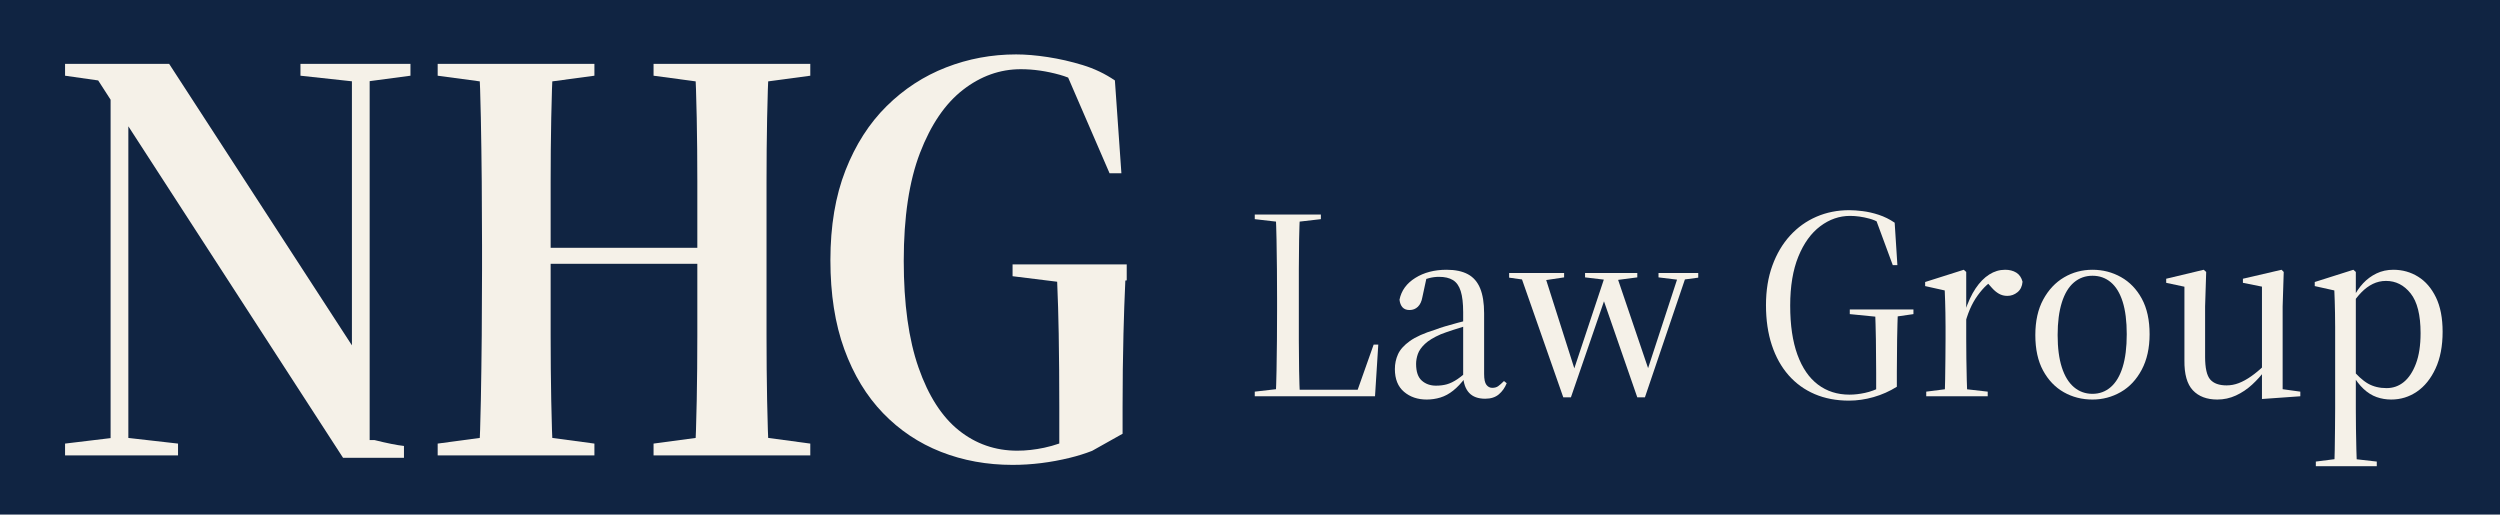
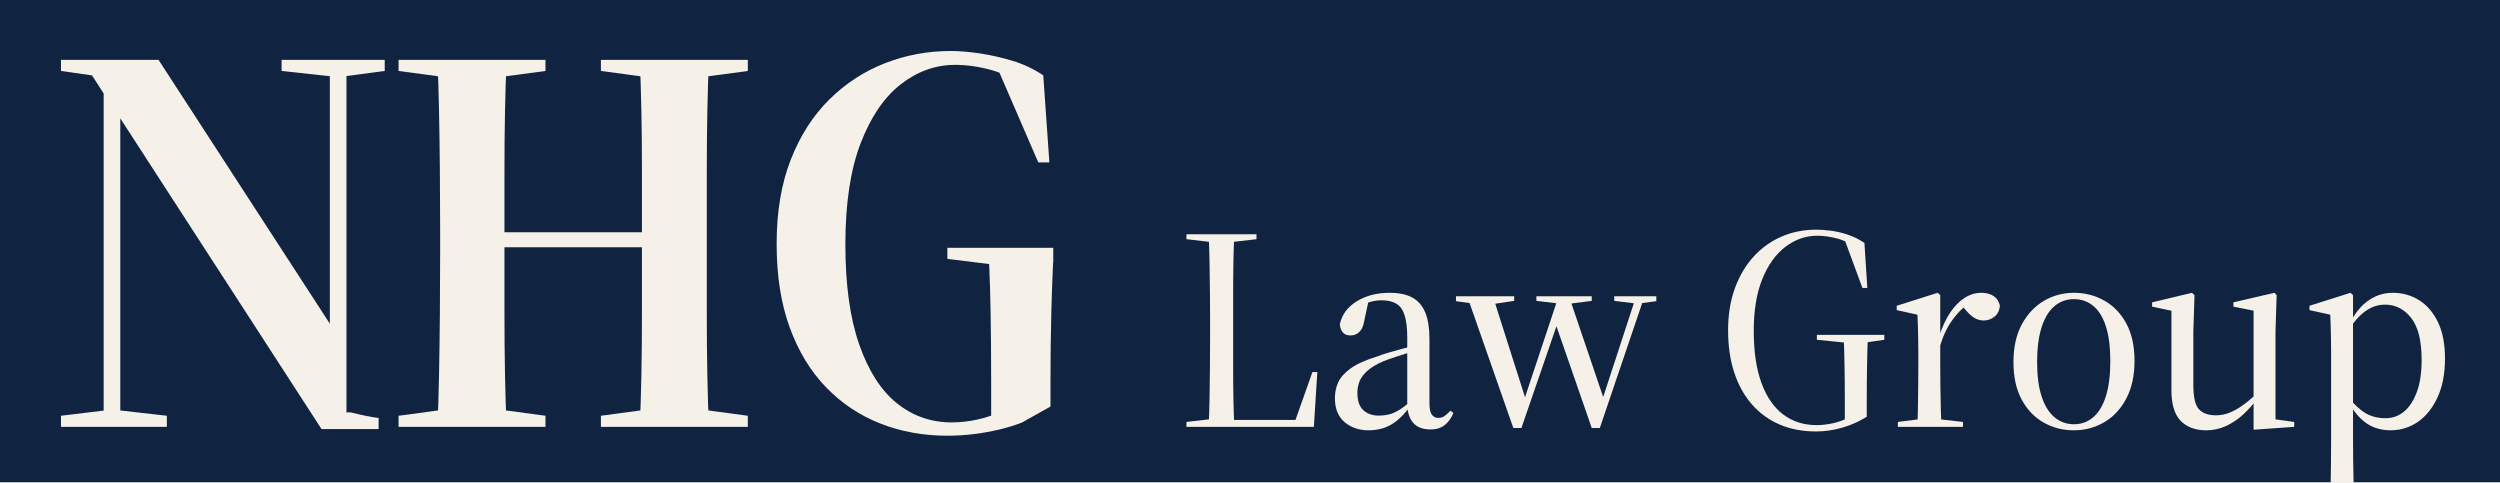
- <svg xmlns="http://www.w3.org/2000/svg" viewBox="-80 -770 4226.86 870">
-   <rect x="-80" y="-770" width="4226.86" height="870" fill="#102442" />
+ <svg xmlns="http://www.w3.org/2000/svg" viewBox="-80 -770 4509.84 870">
+   <rect x="-80" y="-770" width="4509.84" height="870" fill="#102442" />
  <g fill="#F5F1E8" transform="scale(1,-1)">
    <path d="M30.0 0.0H221.0V20.0L137.0 29.545V556.456L500.0 -4.0H603.0V16.0Q585.0 18.0 553.0 26.0H545.0V632.8L614.0 642.0V662.0H428.0V642.0L515.0 632.543V186.102L206.0 662.0H30.0V642.0L86.0 634.0L107.0 601.429V29.277L30.0 20.0Z" />
-     <path d="M660.0 0.0V20.0L764.0 34.0H821.0L925.0 20.0V0.0ZM730.0 0.0Q732.0 40.0 733.0 93.0Q734.0 146.0 734.5 203.0Q735.0 260.0 735.0 312.0V356.0Q735.0 407.0 734.5 463.0Q734.0 519.0 733.0 570.5Q732.0 622.0 730.0 662.0H855.0Q853.0 622.0 852.0 570.0Q851.0 518.0 851.0 462.5Q851.0 407.0 851.0 356.0V312.0Q851.0 260.0 851.0 203.0Q851.0 146.0 852.0 93.0Q853.0 40.0 855.0 0.0ZM792.0 324.0V351.0H1159.0V324.0ZM1025.0 0.0V20.0L1129.0 34.0H1186.0L1290.0 20.0V0.0ZM1095.0 0.0Q1097.0 40.0 1098.0 93.0Q1099.0 146.0 1099.0 203.0Q1099.0 260.0 1099.0 312.0V356.0Q1099.0 407.0 1099.0 463.0Q1099.0 519.0 1098.0 570.5Q1097.0 622.0 1095.0 662.0H1220.0Q1218.0 622.0 1217.0 570.0Q1216.0 518.0 1216.0 462.5Q1216.0 407.0 1216.0 356.0V312.0Q1216.0 260.0 1216.0 203.0Q1216.0 146.0 1217.0 93.0Q1218.0 40.0 1220.0 0.0ZM660.0 642.0V662.0H925.0V642.0L821.0 628.0H764.0ZM1025.0 642.0V662.0H1290.0V642.0L1186.0 628.0H1129.0Z" />
-     <path d="M1632.0 -16.0Q1680.0 -16.0 1729.0 -4.0Q1748.446 0.762 1766.474 7.729L1818.0 36.634V82.0Q1818.0 146.0 1819.5 206.0Q1820.642 251.689 1822.654 295.635L1825.0 296.0V323.0H1632.0V303.0L1707.403 293.658Q1709.256 250.66 1710.0 206.0Q1711.0 146.0 1711.0 82.0V20.141Q1698.177 15.697 1685.5 13.0Q1662.0 8.0 1640.0 8.0Q1584.0 8.0 1541.0 42.5Q1498.0 77.0 1473.0 148.5Q1448.0 220.0 1448.0 329.0Q1448.0 440.0 1475.5 511.5Q1503.0 583.0 1548.0 618.0Q1593.0 653.0 1646.0 653.0Q1678.0 653.0 1712.0 643.5Q1718.988 641.548 1725.975 638.814L1796.0 477.0H1816.0L1805.0 634.0Q1780.0 651.0 1750.5 660.0Q1721.0 669.0 1691.5 673.5Q1662.0 678.0 1638.0 678.0Q1576.0 678.0 1519.5 656.0Q1463.0 634.0 1419.0 590.5Q1375.0 547.0 1349.5 482.0Q1324.0 417.0 1324.0 330.0Q1324.0 244.0 1347.5 179.5Q1371.0 115.0 1413.0 71.5Q1455.0 28.0 1511.0 6.0Q1567.0 -16.0 1632.0 -16.0Z" />
-     <g transform="translate(2024,100) scale(0.46)">
+     <path d="M639.0 0.0V20.0L743.0 34.0H800.0L904.0 20.0V0.0ZM709.0 0.0Q711.0 40.0 712.0 93.0Q713.0 146.0 713.5 203.0Q714.0 260.0 714.0 312.0V356.0Q714.0 407.0 713.5 463.0Q713.0 519.0 712.0 570.5Q711.0 622.0 709.0 662.0H834.0Q832.0 622.0 831.0 570.0Q830.0 518.0 830.0 462.5Q830.0 407.0 830.0 356.0V312.0Q830.0 260.0 830.0 203.0Q830.0 146.0 831.0 93.0Q832.0 40.0 834.0 0.0ZM771.0 324.0V351.0H1138.0V324.0ZM1004.0 0.0V20.0L1108.0 34.0H1165.0L1269.0 20.0V0.0ZM1074.0 0.0Q1076.0 40.0 1077.0 93.0Q1078.0 146.0 1078.0 203.0Q1078.0 260.0 1078.0 312.0V356.0Q1078.0 407.0 1078.0 463.0Q1078.0 519.0 1077.0 570.5Q1076.0 622.0 1074.0 662.0H1199.0Q1197.0 622.0 1196.0 570.0Q1195.0 518.0 1195.0 462.5Q1195.0 407.0 1195.0 356.0V312.0Q1195.0 260.0 1195.0 203.0Q1195.0 146.0 1196.0 93.0Q1197.0 40.0 1199.0 0.0ZM639.0 642.0V662.0H904.0V642.0L800.0 628.0H743.0ZM1004.0 642.0V662.0H1269.0V642.0L1165.0 628.0H1108.0Z" />
+     <path d="M1629.0 -16.0Q1677.0 -16.0 1726.0 -4.0Q1745.446 0.762 1763.474 7.729L1815.0 36.634V82.0Q1815.0 146.0 1816.5 206.0Q1817.642 251.689 1819.654 295.635L1820.0 295.689V323.0H1629.0V303.0L1704.403 293.658Q1706.256 250.66 1707.0 206.0Q1708.0 146.0 1708.0 82.0V20.141Q1695.177 15.697 1682.5 13.0Q1659.0 8.0 1637.0 8.0Q1581.0 8.0 1538.0 42.5Q1495.0 77.0 1470.0 148.5Q1445.0 220.0 1445.0 329.0Q1445.0 440.0 1472.5 511.5Q1500.0 583.0 1545.0 618.0Q1590.0 653.0 1643.0 653.0Q1675.0 653.0 1709.0 643.5Q1715.988 641.548 1722.975 638.814L1793.0 477.0H1813.0L1802.0 634.0Q1777.0 651.0 1747.5 660.0Q1718.0 669.0 1688.5 673.5Q1659.0 678.0 1635.0 678.0Q1573.0 678.0 1516.5 656.0Q1460.0 634.0 1416.0 590.5Q1372.0 547.0 1346.5 482.0Q1321.0 417.0 1321.0 330.0Q1321.0 244.0 1344.5 179.5Q1368.0 115.0 1410.0 71.5Q1452.0 28.0 1508.0 6.0Q1564.0 -16.0 1629.0 -16.0Z" />
+     <g transform="translate(2040.52,0) scale(0.52)">
      <path d="M38.0 0.0V17.0L142.0 29.0H175.0V0.0ZM115.0 0.0Q117.0 40.0 118.0 93.5Q119.0 147.0 119.5 204.5Q120.0 262.0 120.0 315.0V359.0Q120.0 411.0 119.5 467.5Q119.0 524.0 118.0 576.0Q117.0 628.0 115.0 668.0H204.0Q202.0 628.0 201.0 576.0Q200.0 524.0 200.0 467.5Q200.0 411.0 200.0 359.0V315.0Q200.0 262.0 200.0 204.5Q200.0 147.0 201.0 93.5Q202.0 40.0 204.0 0.0ZM160.0 0.0V24.0H450.0L412.0 12.0L475.0 190.0H492.0L480.0 0.0ZM38.0 651.0V668.0H281.0V651.0L177.0 639.0H142.0Z" />
      <path d="M670.0 -12.0Q620.0 -12.0 586.5 16.5Q553.0 45.0 553.0 100.0Q553.0 129.0 564.5 154.5Q576.0 180.0 608.0 203.0Q640.0 226.0 702.0 245.0Q717.0 251.0 737.5 257.0Q758.0 263.0 785.5 270.5Q813.0 278.0 847.0 285.0V269.0Q798.0 254.0 767.5 244.0Q737.0 234.0 722.0 228.0Q683.0 211.0 663.5 192.5Q644.0 174.0 637.5 155.5Q631.0 137.0 631.0 119.0Q631.0 76.0 652.0 57.5Q673.0 39.0 704.0 39.0Q726.0 39.0 744.0 44.0Q762.0 49.0 783.0 63.0Q804.0 77.0 833.0 105.0L841.0 67.0H811.0Q790.0 39.0 767.5 21.0Q745.0 3.0 720.5 -4.5Q696.0 -12.0 670.0 -12.0ZM885.0 -9.0Q846.0 -9.0 826.0 12.5Q806.0 34.0 804.0 74.0V76.0V309.0Q804.0 358.0 795.0 386.5Q786.0 415.0 766.5 427.0Q747.0 439.0 715.0 439.0Q697.0 439.0 679.5 434.5Q662.0 430.0 643.0 423.0L671.0 443.0L654.0 364.0Q650.0 341.0 637.5 329.0Q625.0 317.0 607.0 317.0Q590.0 317.0 581.0 327.0Q572.0 337.0 570.0 355.0Q580.0 405.0 628.0 435.0Q676.0 465.0 743.0 465.0Q791.0 465.0 821.5 448.5Q852.0 432.0 866.5 396.5Q881.0 361.0 881.0 305.0V82.0Q881.0 53.0 889.5 42.0Q898.0 31.0 911.0 31.0Q924.0 31.0 932.5 37.0Q941.0 43.0 954.0 56.0L964.0 48.0Q954.0 23.0 935.0 7.0Q916.0 -9.0 885.0 -9.0Z" />
      <path d="M1172.0 -4.0 1012.0 453.0H1101.0L1221.0 76.0H1203.0L1208.0 89.0L1329.0 453.0H1365.0L1493.0 76.0H1475.0L1479.0 89.0L1598.0 453.0H1627.0L1472.0 -4.0H1444.0L1315.0 368.0H1328.0L1325.0 359.0L1200.0 -4.0ZM973.0 436.0V453.0H1175.0V437.0L1088.0 424.0H1059.0ZM1252.0 437.0V453.0H1444.0V437.0L1367.0 427.0L1328.0 428.0ZM1522.0 437.0V453.0H1668.0V436.0L1608.0 428.0H1596.0Z" />
      <path d="M2222.0 -16.0Q2152.0 -16.0 2096.0 8.0Q2040.0 32.0 2000.0 77.5Q1960.0 123.0 1938.5 188.0Q1917.0 253.0 1917.0 335.0Q1917.0 416.0 1940.5 480.5Q1964.0 545.0 2005.5 590.5Q2047.0 636.0 2102.5 660.0Q2158.0 684.0 2223.0 684.0Q2244.0 684.0 2272.5 680.5Q2301.0 677.0 2331.5 667.0Q2362.0 657.0 2390.0 638.0L2400.0 482.0H2383.0L2321.0 650.0L2369.0 642.0L2373.0 613.0Q2334.0 643.0 2297.0 653.0Q2260.0 663.0 2226.0 663.0Q2167.0 663.0 2116.5 625.0Q2066.0 587.0 2036.0 513.5Q2006.0 440.0 2006.0 333.0Q2006.0 226.0 2032.5 153.0Q2059.0 80.0 2108.0 43.0Q2157.0 6.0 2224.0 6.0Q2251.0 6.0 2281.0 12.5Q2311.0 19.0 2342.0 35.0L2322.0 18.0V87.0Q2322.0 152.0 2321.0 209.0Q2320.0 266.0 2318.0 319.0H2402.0Q2400.0 266.0 2399.0 209.0Q2398.0 152.0 2398.0 87.0V35.0Q2358.0 10.0 2312.5 -3.0Q2267.0 -16.0 2222.0 -16.0ZM2225.0 302.0V319.0H2459.0V302.0L2376.0 290.0H2346.0Z" />
      <path d="M2506.0 0.0V17.0L2600.0 29.0H2627.0L2732.0 17.0V0.0ZM2573.0 0.0Q2575.0 23.0 2575.5 61.0Q2576.0 99.0 2576.5 139.0Q2577.0 179.0 2577.0 212.0V255.0Q2577.0 284.0 2576.5 306.5Q2576.0 329.0 2575.5 348.5Q2575.0 368.0 2574.0 389.0L2502.0 405.0V420.0L2644.0 465.0L2653.0 457.0V308.0V305.0V212.0Q2653.0 179.0 2653.5 139.0Q2654.0 99.0 2655.0 61.0Q2656.0 23.0 2657.0 0.0ZM2646.0 256.0 2634.0 311.0H2648.0Q2665.0 363.0 2687.5 396.5Q2710.0 430.0 2737.5 447.5Q2765.0 465.0 2796.0 465.0Q2820.0 465.0 2837.0 454.5Q2854.0 444.0 2860.0 421.0Q2858.0 396.0 2841.5 382.5Q2825.0 369.0 2804.0 369.0Q2787.0 369.0 2773.0 377.0Q2759.0 385.0 2746.0 400.0L2723.0 426.0L2760.0 430.0Q2728.0 416.0 2695.0 370.5Q2662.0 325.0 2646.0 256.0Z" />
      <path d="M3117.0 -12.0Q3059.0 -12.0 3011.5 15.0Q2964.0 42.0 2935.5 94.5Q2907.0 147.0 2907.0 225.0Q2907.0 302.0 2936.0 355.5Q2965.0 409.0 3012.5 437.0Q3060.0 465.0 3117.0 465.0Q3174.0 465.0 3222.0 438.0Q3270.0 411.0 3298.5 358.5Q3327.0 306.0 3327.0 228.0Q3327.0 152.0 3298.0 97.5Q3269.0 43.0 3221.0 15.5Q3173.0 -12.0 3117.0 -12.0ZM3117.0 9.0Q3156.0 9.0 3184.5 34.0Q3213.0 59.0 3228.0 107.5Q3243.0 156.0 3243.0 228.0Q3243.0 300.0 3228.0 347.5Q3213.0 395.0 3184.5 419.0Q3156.0 443.0 3117.0 443.0Q3078.0 443.0 3049.0 418.5Q3020.0 394.0 3004.5 345.0Q2989.0 296.0 2989.0 225.0Q2989.0 154.0 3004.5 106.0Q3020.0 58.0 3049.0 33.5Q3078.0 9.0 3117.0 9.0Z" />
      <path d="M3576.0 -12.0Q3518.0 -12.0 3486.0 22.0Q3454.0 56.0 3455.0 132.0V428.0L3477.0 398.0L3388.0 417.0V432.0L3526.0 465.0L3535.0 457.0L3531.0 330.0V145.0Q3531.0 83.0 3550.0 61.5Q3569.0 40.0 3610.0 40.0Q3633.0 40.0 3655.0 48.5Q3677.0 57.0 3700.5 73.5Q3724.0 90.0 3748.0 113.0L3755.0 94.0H3750.0Q3731.0 68.0 3704.0 43.0Q3677.0 18.0 3644.5 3.0Q3612.0 -12.0 3576.0 -12.0ZM3740.0 -10.0V89.0V92.0V403.0L3670.0 417.0V432.0L3812.0 465.0L3820.0 457.0L3816.0 330.0V26.0L3881.0 17.0V0.0Z" />
      <path d="M3938.0 -257.0V-240.0L4032.0 -228.0H4057.0L4162.0 -240.0V-257.0ZM4005.0 -257.0Q4007.0 -234.0 4007.5 -196.5Q4008.0 -159.0 4008.5 -118.5Q4009.0 -78.0 4009.0 -46.0V255.0Q4009.0 284.0 4008.5 306.5Q4008.0 329.0 4007.5 348.5Q4007.0 368.0 4006.0 389.0L3934.0 405.0V420.0L4076.0 465.0L4085.0 457.0V373.0V369.0V77.0V73.0V-46.0Q4085.0 -78.0 4085.5 -118.5Q4086.0 -159.0 4087.0 -196.5Q4088.0 -234.0 4089.0 -257.0ZM4215.0 -12.0Q4187.0 -12.0 4161.5 -3.0Q4136.0 6.0 4113.5 27.0Q4091.0 48.0 4072.0 81.0H4059.0L4066.0 105.0Q4101.0 63.0 4130.0 46.5Q4159.0 30.0 4198.0 30.0Q4234.0 30.0 4261.5 52.5Q4289.0 75.0 4306.0 120.0Q4323.0 165.0 4323.0 232.0Q4323.0 332.0 4286.5 378.0Q4250.0 424.0 4196.0 424.0Q4170.0 424.0 4147.5 413.0Q4125.0 402.0 4105.5 382.0Q4086.0 362.0 4069.0 335.0L4063.0 363.0H4076.0Q4091.0 393.0 4112.0 415.5Q4133.0 438.0 4161.0 451.5Q4189.0 465.0 4223.0 465.0Q4273.0 465.0 4314.0 439.5Q4355.0 414.0 4379.5 363.5Q4404.0 313.0 4404.0 237.0Q4404.0 158.0 4378.0 102.0Q4352.0 46.0 4309.5 17.0Q4267.0 -12.0 4215.0 -12.0Z" />
    </g>
  </g>
</svg>
